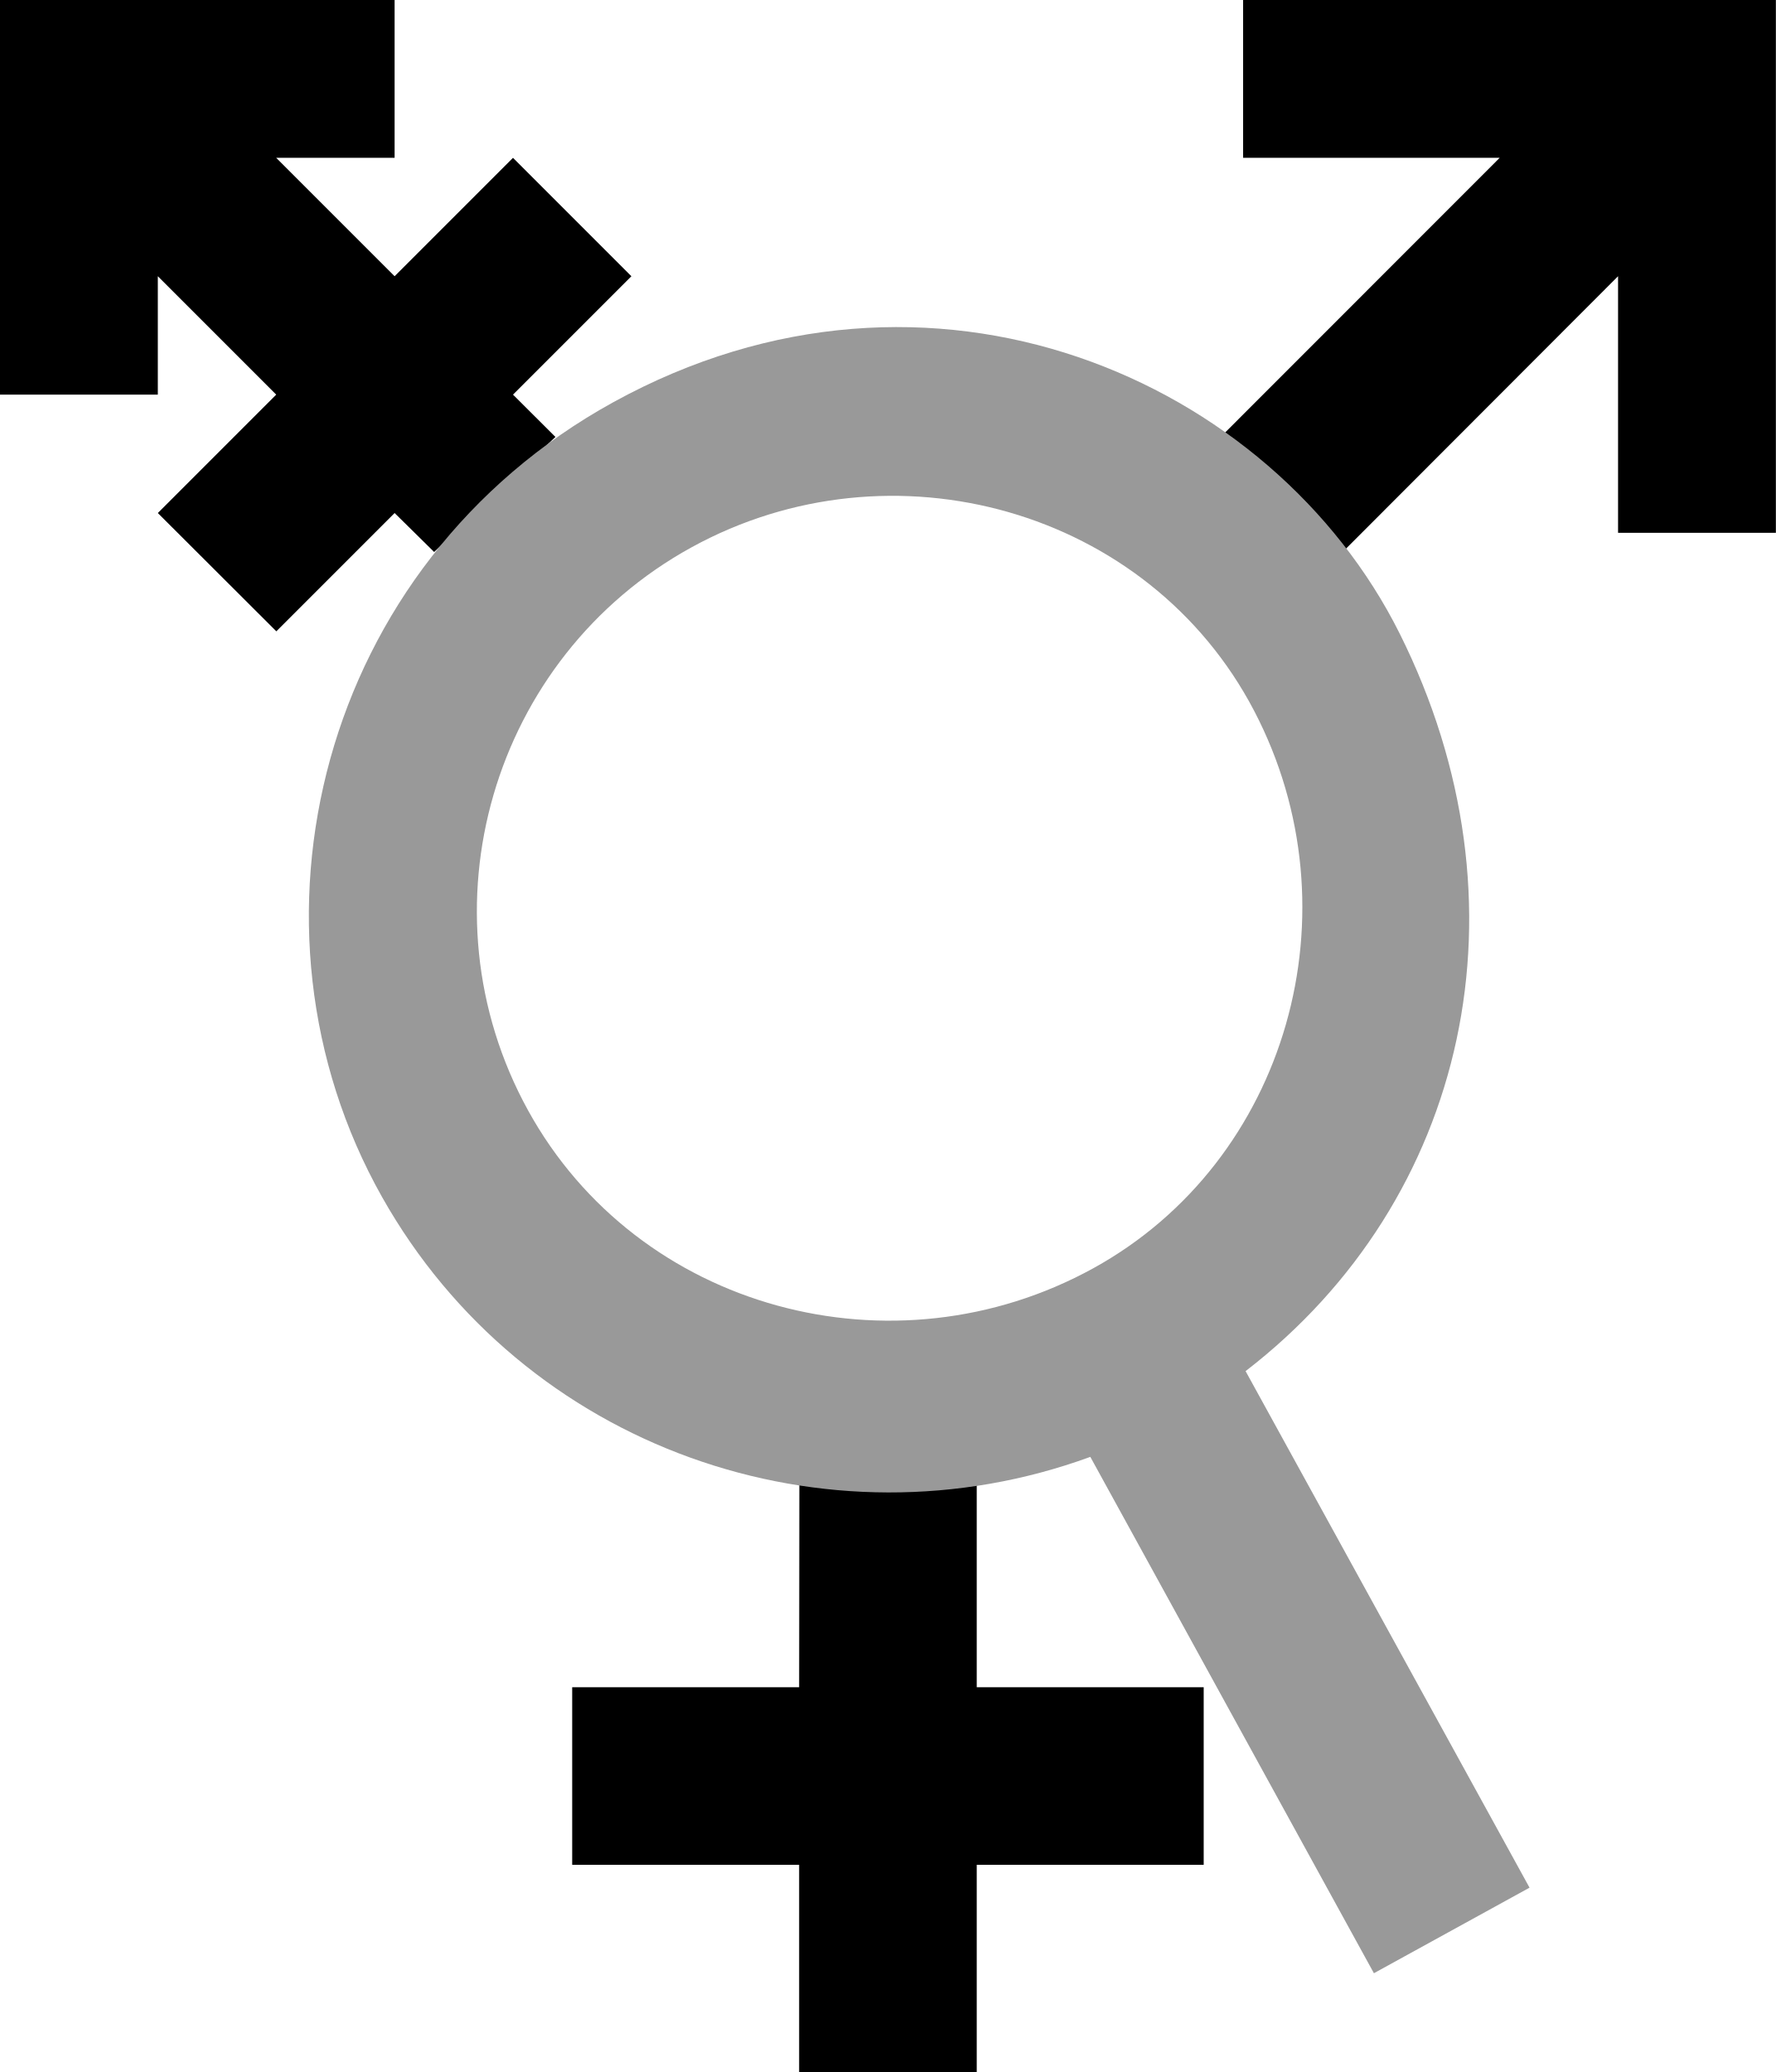
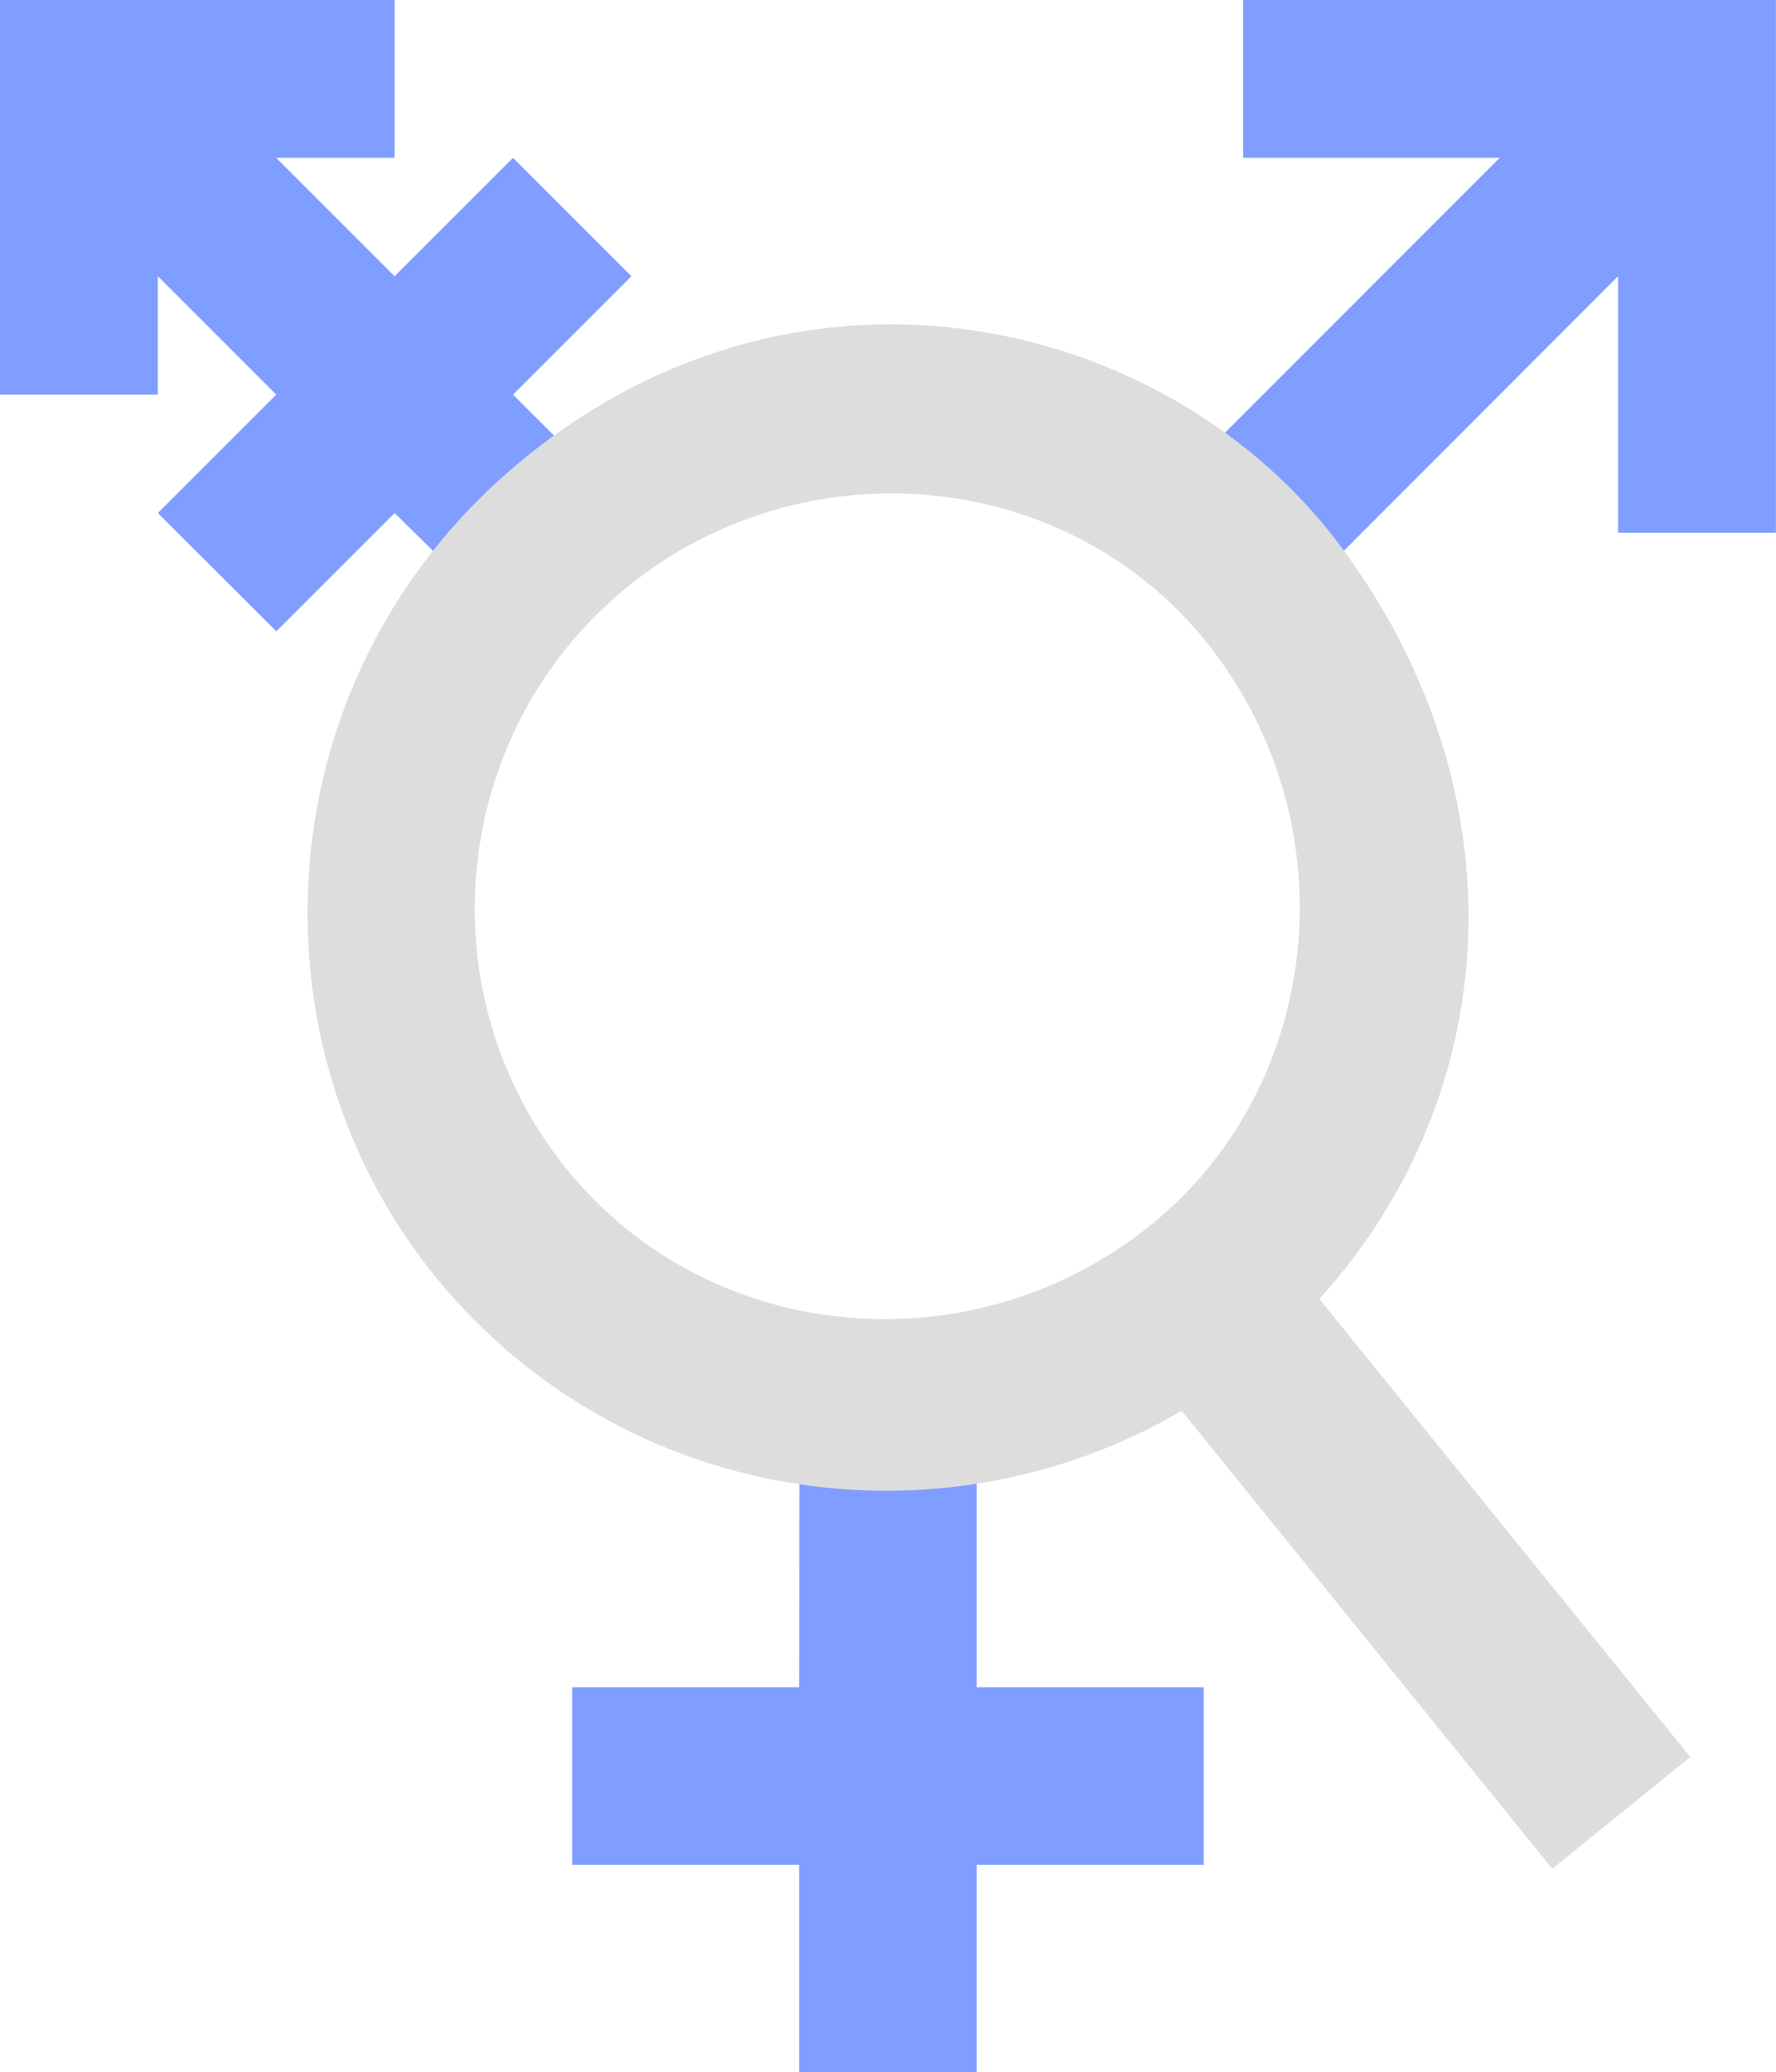
<svg xmlns="http://www.w3.org/2000/svg" xmlns:xlink="http://www.w3.org/1999/xlink" version="1.0" width="480" height="560" viewBox="0 0 480 560" id="svg1365">
  <defs id="defs4">
    <linearGradient x1="67.535" y1="422.773" x2="412.713" y2="79.813" id="id0" gradientUnits="userSpaceOnUse">
      <stop style="stop-color:#f6b;stop-opacity:1" offset="0" id="stop9" />
      <stop style="stop-color:#0c30ad;stop-opacity:1" offset="1" id="stop11" />
    </linearGradient>
    <linearGradient x1="67.535" y1="422.773" x2="412.713" y2="79.813" id="linearGradient1886" xlink:href="#id0" gradientUnits="userSpaceOnUse" gradientTransform="matrix(1.417322,0,0,1.417322,-100.1568,-116.8503)" />
  </defs>
-   <path d="M 216.062,400.781 216,456 l -61.344,0 0,48 61.344,0 0,56 48,0 0,-56 61.344,0 0,-48 -61.344,0 0,-55.281 0,-0.031 m 98.844,-251.438 74.5,-74.594 0,69.344 L 480,144 480,0 336,0 l 0,42.656 69.344,0 -75.406,75.438 m -179.812,0 -11.469,-11.438 32,-32 -32,-32 -32,32 -32,-32 32,0 L 106.656,0 0,0 l 0,106.656 42.656,0 0,-32 32,32 -32,32 32.031,31.969 31.969,-31.969 10.688,10.531" style="fill:#000000;fill-opacity:1" id="path1878" />
+   <path d="M 216.062,400.781 216,456 l -61.344,0 0,48 61.344,0 0,56 48,0 0,-56 61.344,0 0,-48 -61.344,0 0,-55.281 0,-0.031 m 98.844,-251.438 74.5,-74.594 0,69.344 L 480,144 480,0 336,0 l 0,42.656 69.344,0 -75.406,75.438 m -179.812,0 -11.469,-11.438 32,-32 -32,-32 -32,32 -32,-32 32,0 L 106.656,0 0,0 l 0,106.656 42.656,0 0,-32 32,32 -32,32 32.031,31.969 31.969,-31.969 10.688,10.531" style="fill:#809eff;fill-opacity:1" id="path1878" />
  <g id="layer1" style="display:inline">
-     <path d="m 103.261,323.511 c 38.342,68.068 120.012,96.353 191.442,70.238 l 76.649,139.555 42.063,-23.124 -76.734,-139.579 -0.015,-0.027 c 60.034,-46.239 78.131,-126.271 41.647,-199.346 C 343.99,102.479 251.509,61.483 165.734,108.725 86.332,152.457 62.058,250.364 103.261,323.511 z m 83.625,-175.57 c 54.053,-29.716 123.544,-10.484 152.103,44.19 28.235,54.054 9.123,121.646 -43.449,150.622 -54.021,29.774 -123.127,11.345 -152.843,-42.709 -29.716,-54.054 -9.864,-122.387 44.19,-152.103 z" style="fill:#999999;fill-opacity:1" id="path1878-4" />
+     <path d="m 118.546,346.104 c 49.794,60.198 135.184,73.567 200.858,35.209 l 100.162,123.767 37.3,-30.211 -100.249,-123.776 -0.02,-0.024 c 50.892,-56.144 54.524,-138.116 5.67,-203.571 C 316.307,85.92 218.027,61.957 141.978,123.649 71.58,180.756 65.036,281.414 118.546,346.104 z m 51.197,-187.608 c 47.934,-38.823 119.732,-32.206 157.526,16.543 37.365,48.196 30.531,118.105 -16.077,155.937 -47.892,38.874 -119.169,32.98 -157.992,-14.954 -38.823,-47.934 -31.391,-118.703 16.543,-157.526 z" style="fill:#dddddd;fill-opacity:1" id="path1878-4" />
  </g>
</svg>
